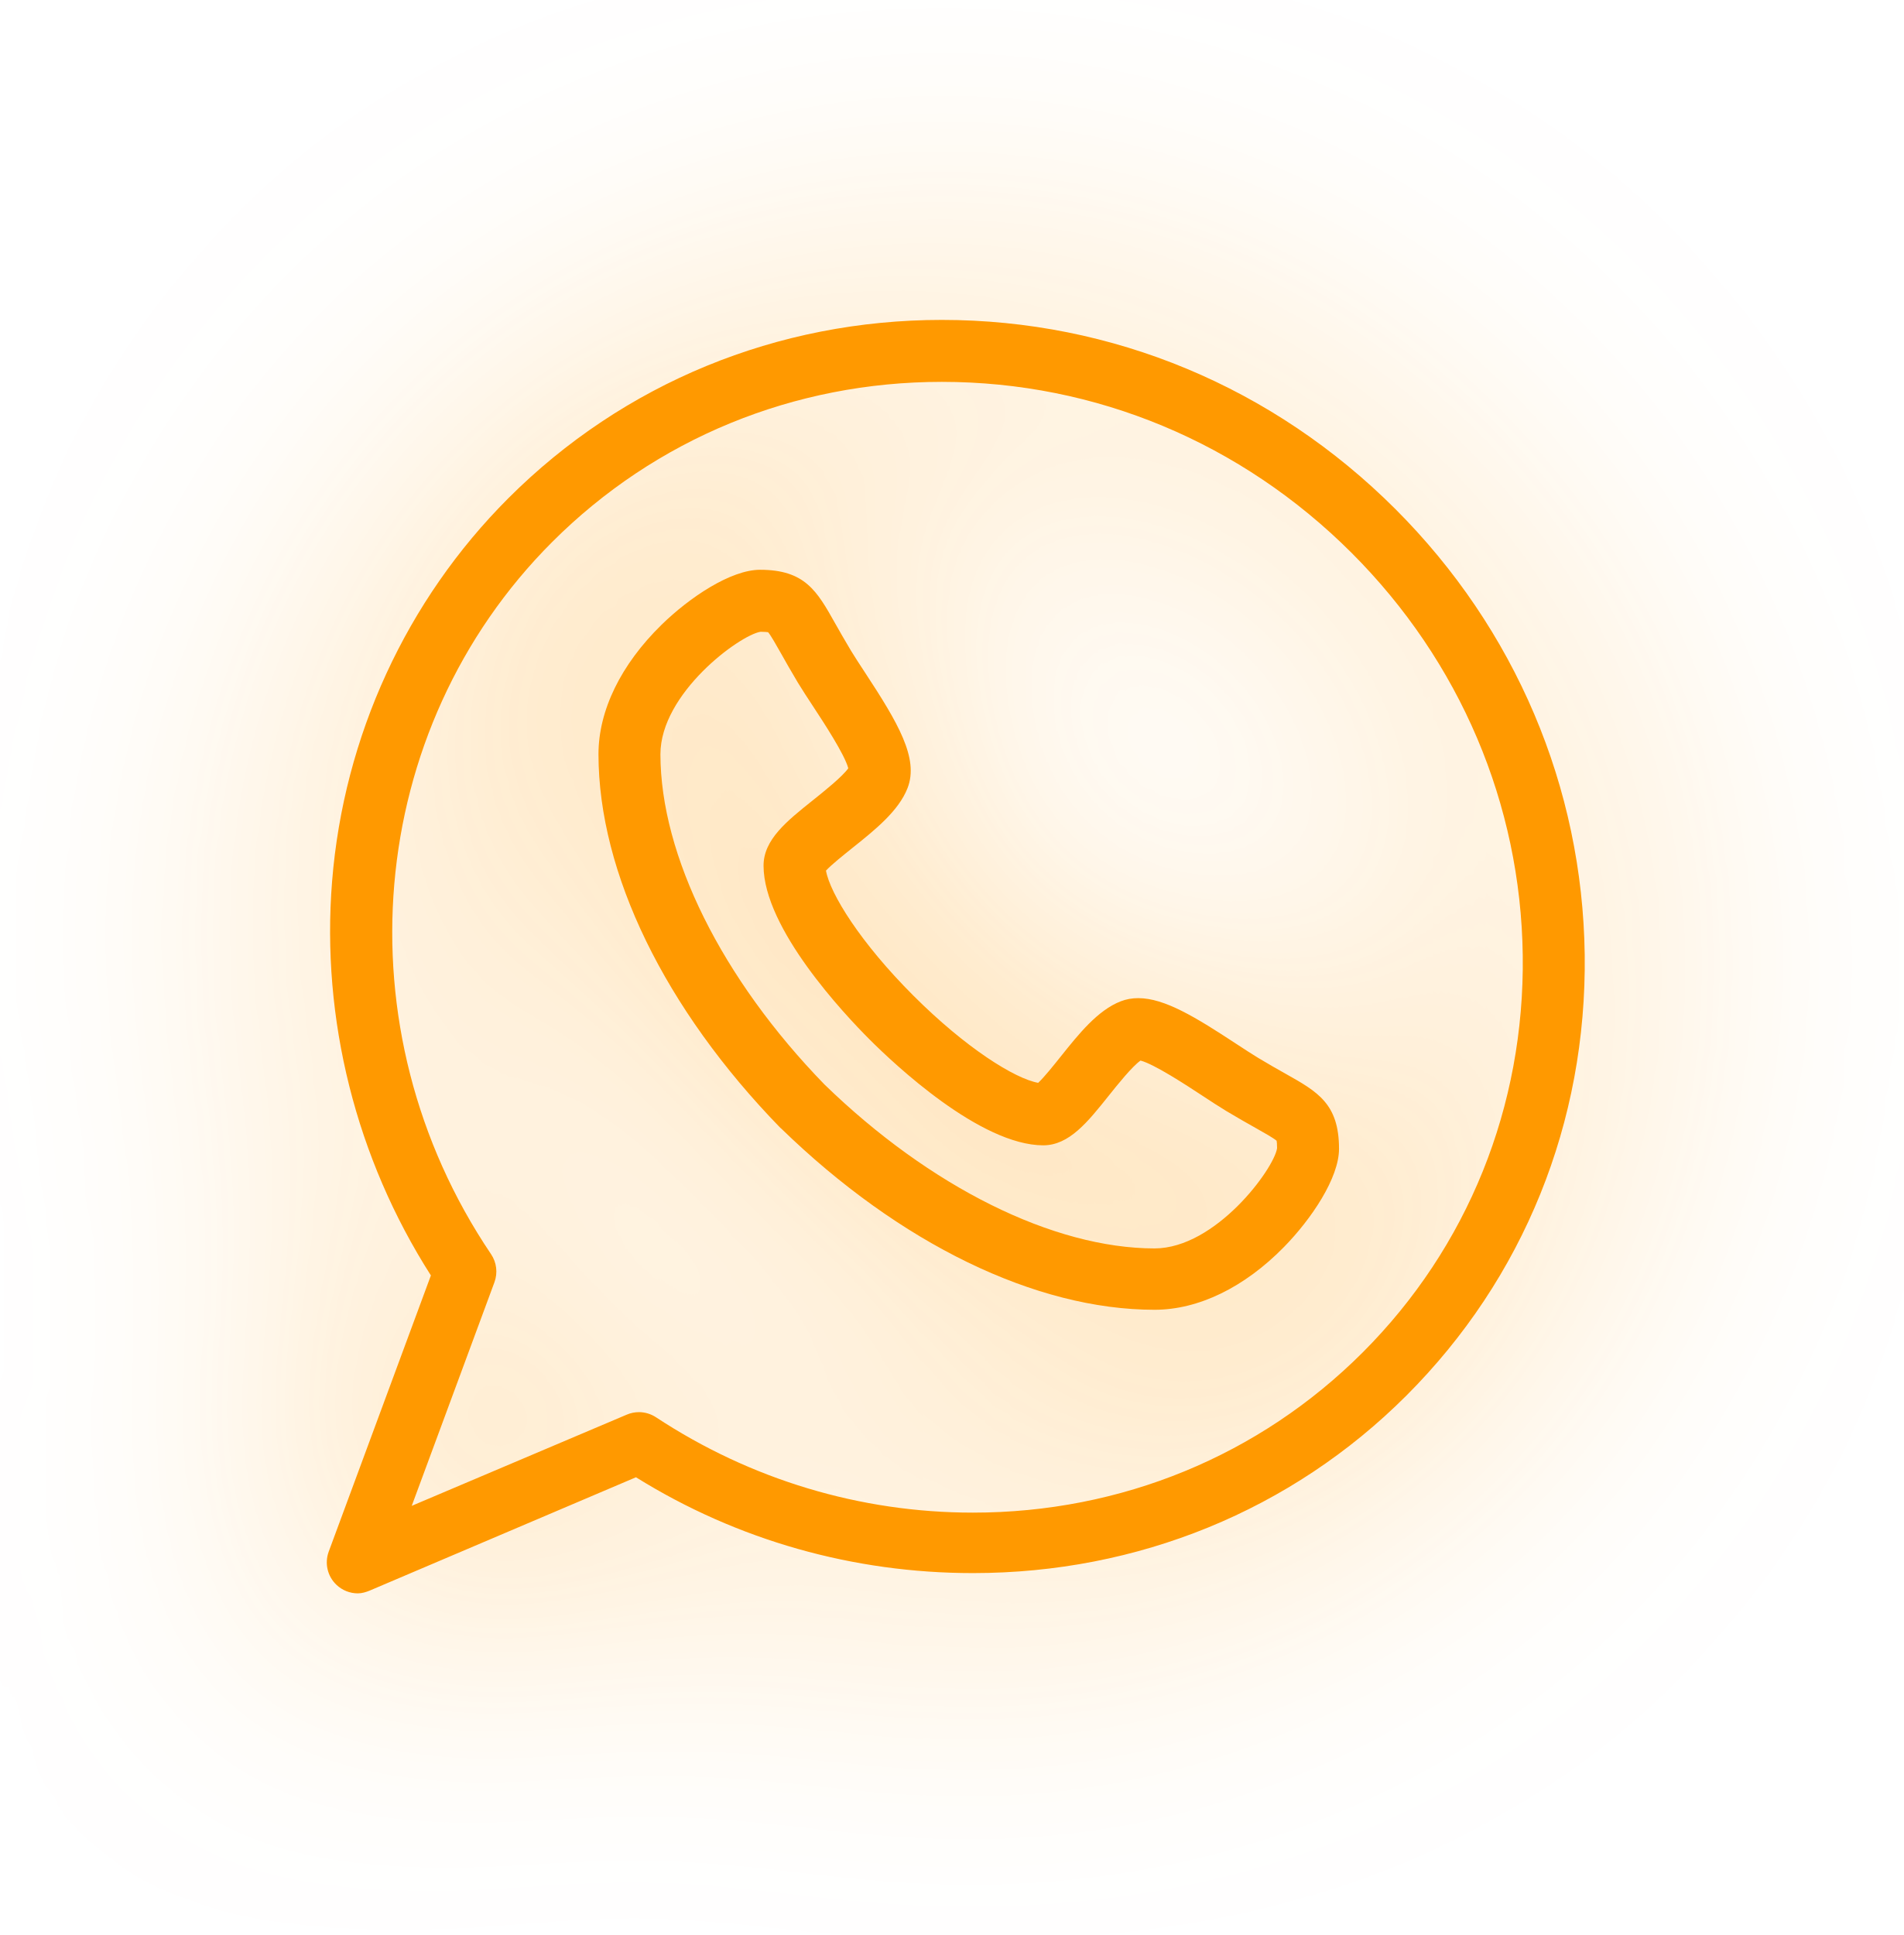
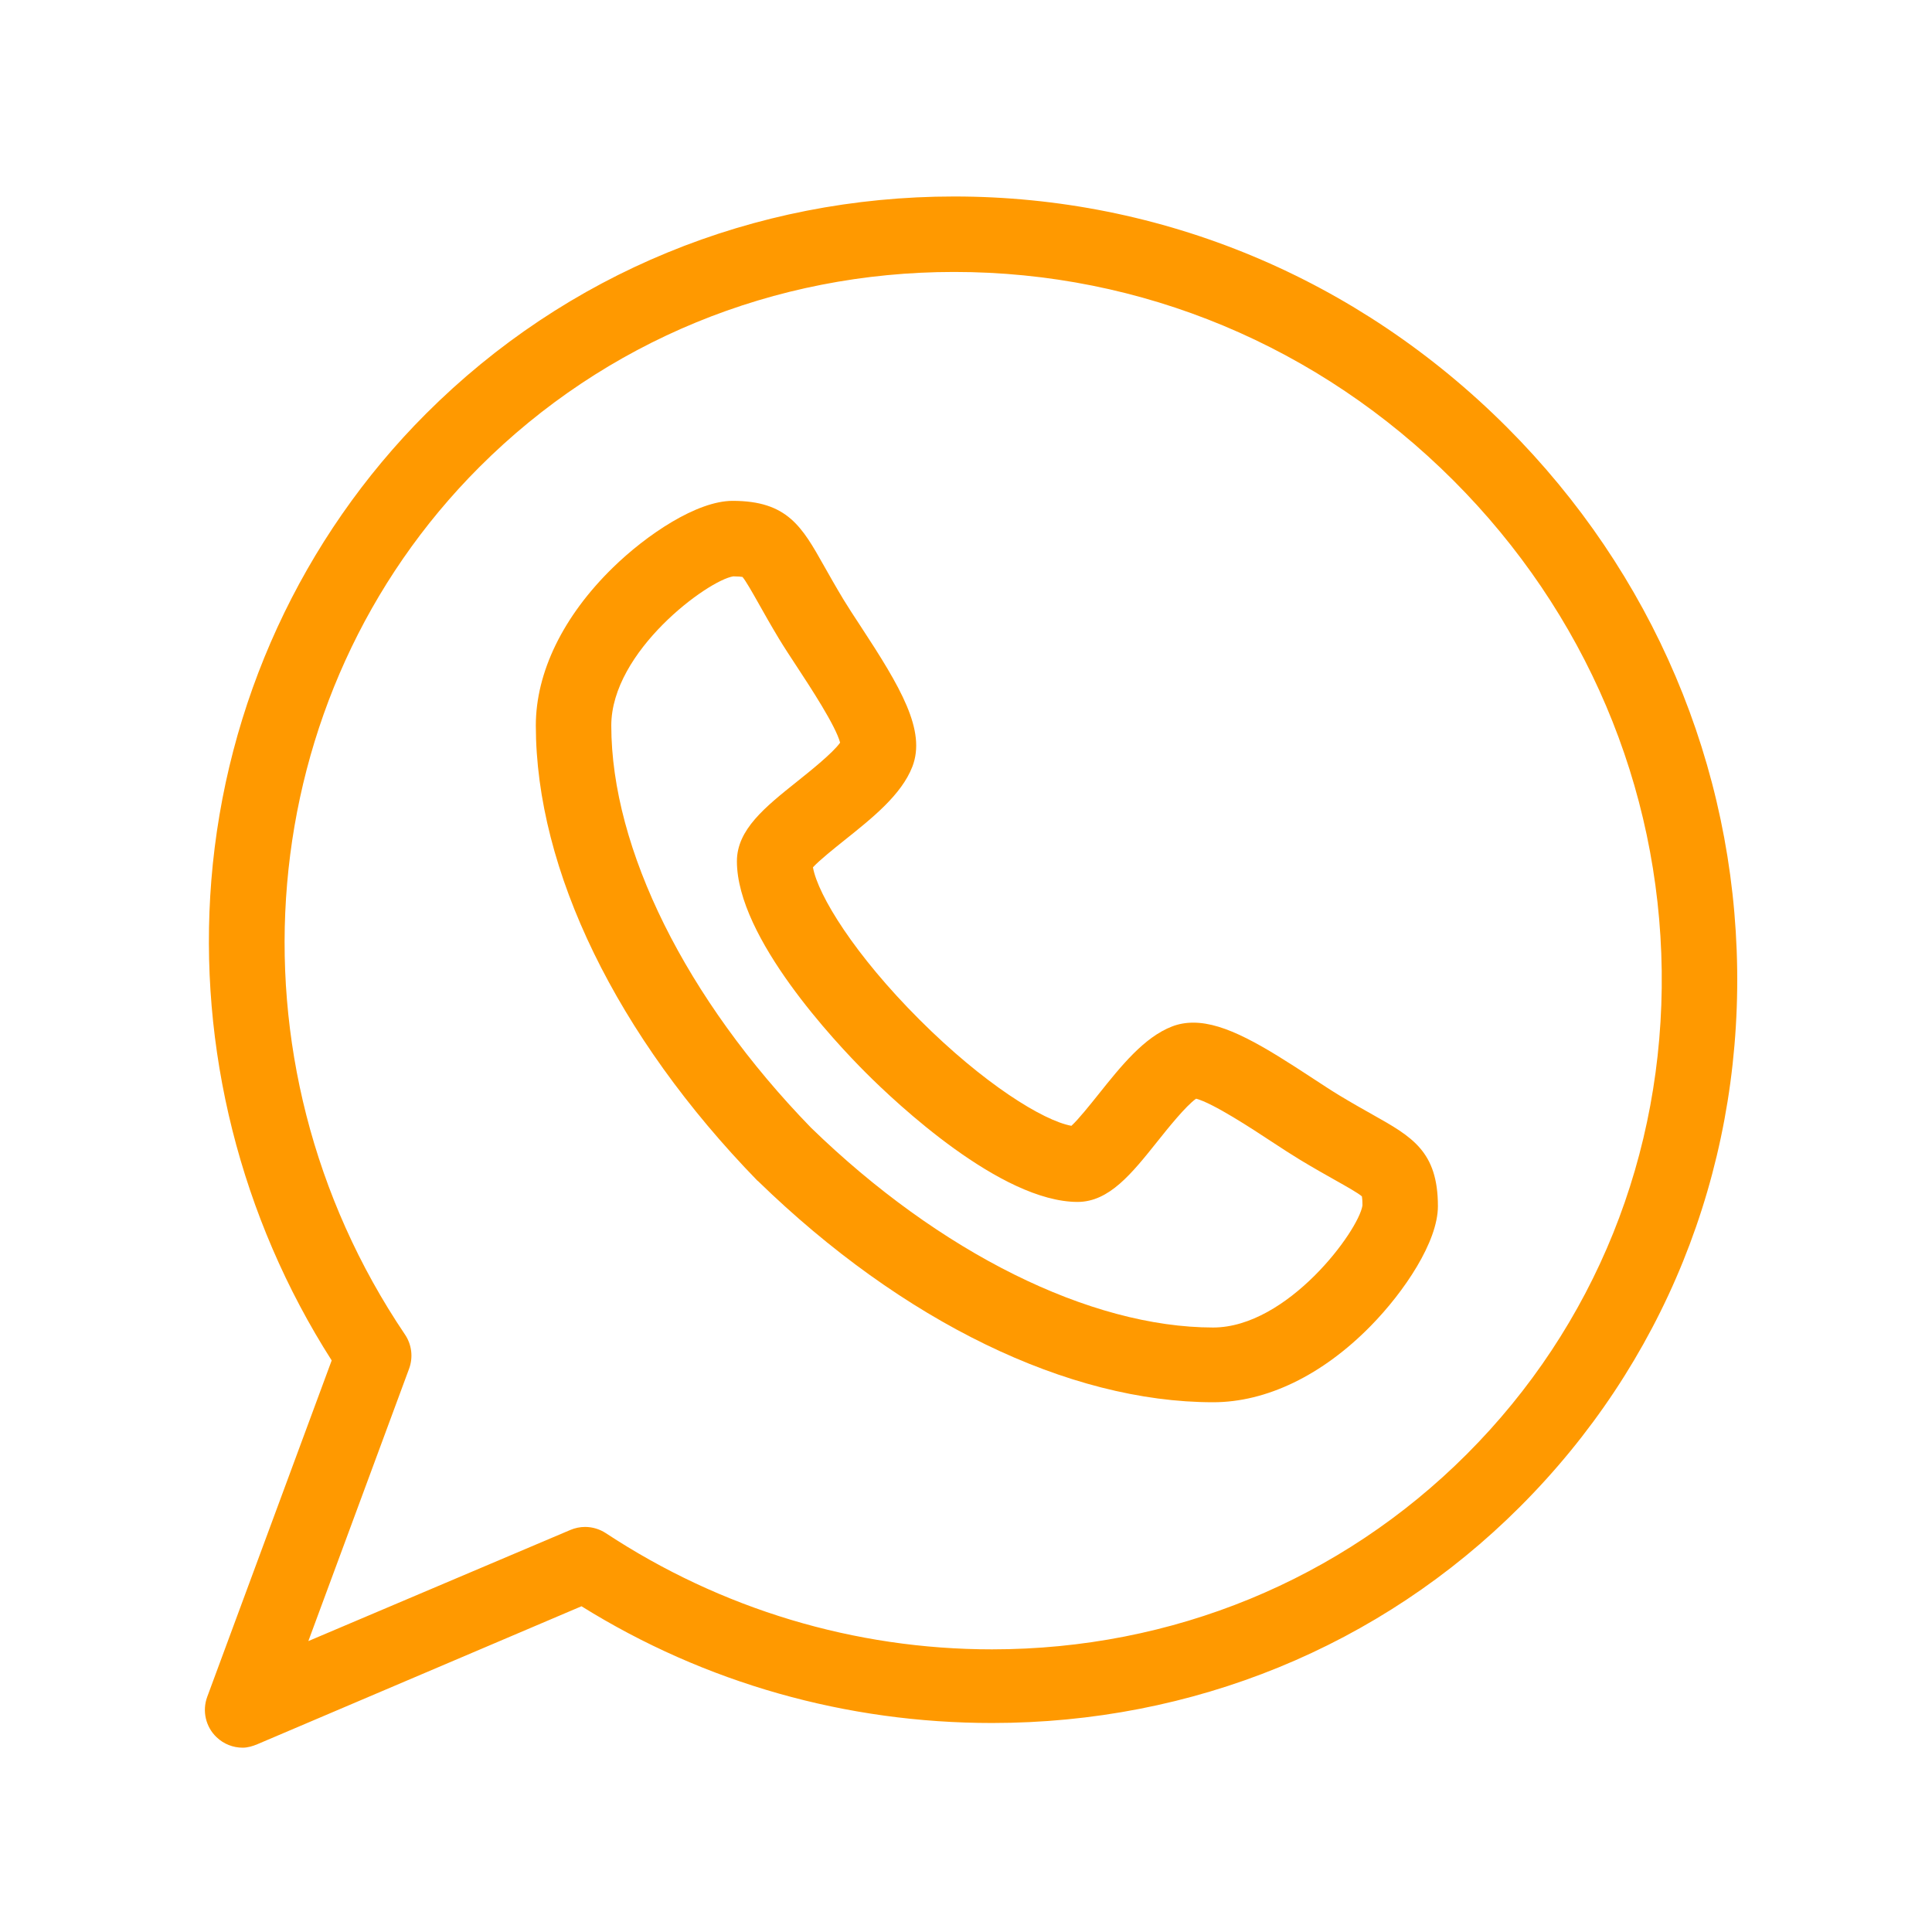
- <svg xmlns="http://www.w3.org/2000/svg" width="60" height="61" viewBox="0 0 60 61" fill="none">
-   <g filter="url(#filter0_d)">
-     <path d="M40.526 33.848C40.279 33.709 39.998 33.551 39.66 33.347C39.471 33.233 39.234 33.077 38.983 32.913C37.693 32.066 36.715 31.466 35.883 31.466C35.688 31.466 35.504 31.499 35.336 31.564C34.606 31.845 34.008 32.595 33.429 33.32C33.216 33.586 32.913 33.966 32.728 34.136C31.997 34.004 30.456 33.048 28.792 31.384C27.126 29.719 26.17 28.175 26.039 27.446C26.209 27.261 26.593 26.955 26.86 26.741C27.582 26.164 28.33 25.568 28.612 24.841C28.972 23.907 28.312 22.79 27.264 21.193C27.099 20.942 26.943 20.704 26.83 20.517C26.626 20.178 26.468 19.897 26.328 19.65C25.757 18.634 25.379 17.962 23.96 17.962C23.039 17.962 21.737 18.833 20.855 19.696C19.573 20.95 18.867 22.399 18.867 23.777C18.87 27.521 20.959 31.811 24.599 35.553C24.606 35.559 24.612 35.561 24.618 35.567C28.36 39.208 32.653 41.29 36.397 41.29H36.398C37.774 41.29 39.223 40.592 40.478 39.311C41.342 38.429 42.213 37.136 42.213 36.216C42.213 34.797 41.542 34.419 40.526 33.848ZM36.397 39.356C33.208 39.353 29.319 37.421 25.99 34.186C22.755 30.858 20.823 26.968 20.82 23.779C20.82 21.851 23.323 20.017 23.978 19.916C24.111 19.917 24.181 19.925 24.215 19.93C24.301 20.03 24.473 20.336 24.627 20.608C24.765 20.854 24.938 21.161 25.157 21.526C25.29 21.746 25.456 21.998 25.631 22.265C25.963 22.771 26.63 23.787 26.742 24.22C26.554 24.486 25.971 24.952 25.642 25.215C24.799 25.888 24.071 26.469 24.071 27.29C24.073 29.274 26.628 31.983 27.411 32.766C28.194 33.549 30.903 36.104 32.891 36.106C33.706 36.103 34.285 35.378 34.955 34.539C35.219 34.208 35.688 33.621 35.955 33.434C36.388 33.546 37.406 34.213 37.911 34.545C38.178 34.721 38.431 34.886 38.652 35.02C39.016 35.239 39.322 35.411 39.569 35.55C39.841 35.703 40.147 35.875 40.246 35.962C40.252 35.995 40.26 36.065 40.26 36.199C40.159 36.853 38.325 39.353 36.397 39.356Z" fill="#FF9900" />
-     <path d="M49.958 30.093C49.889 24.816 47.771 19.829 43.993 16.051C40.145 12.204 35.067 10.085 29.692 10.085C24.504 10.085 19.651 12.081 16.026 15.706C12.81 18.922 10.836 23.212 10.469 27.786C10.121 32.125 11.226 36.516 13.584 40.208L10.363 48.914C10.228 49.28 10.323 49.691 10.605 49.959C10.79 50.136 11.033 50.23 11.28 50.23C11.408 50.23 11.538 50.192 11.661 50.14L20.049 46.57C23.252 48.564 26.913 49.591 30.673 49.591H30.674C35.861 49.591 40.714 47.618 44.338 43.994C48.031 40.302 50.026 35.38 49.958 30.093ZM42.957 42.637C39.701 45.892 35.339 47.685 30.673 47.685C27.121 47.685 23.665 46.645 20.679 44.678C20.517 44.572 20.33 44.517 20.142 44.517C20.013 44.517 19.883 44.543 19.761 44.595L12.98 47.471L15.587 40.423C15.696 40.128 15.657 39.799 15.481 39.538C10.688 32.438 11.498 22.996 17.407 17.087C20.663 13.831 25.026 12.038 29.692 12.038C34.545 12.038 39.133 13.954 42.612 17.432C46.028 20.848 47.943 25.354 48.005 30.119C48.066 34.875 46.274 39.32 42.957 42.637Z" fill="#FF9900" />
-   </g>
-   <defs>
-     <filter id="filter0_d" x="-5" y="-5" width="70" height="70" filterUnits="userSpaceOnUse" color-interpolation-filters="sRGB">
-       <feFlood flood-opacity="0" result="BackgroundImageFix" />
-       <feColorMatrix in="SourceAlpha" type="matrix" values="0 0 0 0 0 0 0 0 0 0 0 0 0 0 0 0 0 0 127 0" />
-       <feOffset />
-       <feGaussianBlur stdDeviation="5" />
-       <feColorMatrix type="matrix" values="0 0 0 0 1 0 0 0 0 0.6 0 0 0 0 0 0 0 0 0.68 0" />
-       <feBlend mode="normal" in2="BackgroundImageFix" result="effect1_dropShadow" />
-       <feBlend mode="normal" in="SourceGraphic" in2="effect1_dropShadow" result="shape" />
-     </filter>
-   </defs>
+ <svg xmlns="http://www.w3.org/2000/svg" width="50" height="50" viewBox="0 0 50 50" fill="none">
+   <path d="M35.526 28.848C35.279 28.709 34.998 28.551 34.66 28.347C34.471 28.233 34.234 28.077 33.983 27.913C32.693 27.066 31.715 26.466 30.883 26.466C30.688 26.466 30.503 26.499 30.335 26.564C29.606 26.845 29.008 27.595 28.429 28.32C28.216 28.586 27.913 28.966 27.728 29.136C26.997 29.003 25.456 28.048 23.792 26.384C22.126 24.719 21.17 23.175 21.039 22.446C21.209 22.261 21.593 21.955 21.86 21.741C22.582 21.164 23.33 20.568 23.612 19.841C23.972 18.907 23.312 17.79 22.264 16.193C22.099 15.942 21.943 15.704 21.83 15.517C21.626 15.178 21.468 14.897 21.328 14.65C20.757 13.634 20.379 12.962 18.96 12.962C18.039 12.962 16.737 13.833 15.855 14.696C14.573 15.95 13.867 17.399 13.867 18.777C13.87 22.521 15.959 26.811 19.599 30.553C19.606 30.559 19.612 30.561 19.618 30.567C23.36 34.208 27.653 36.29 31.396 36.29H31.398C32.774 36.29 34.223 35.592 35.478 34.311C36.342 33.429 37.213 32.136 37.213 31.216C37.213 29.797 36.542 29.419 35.526 28.848ZM31.397 34.356C28.208 34.353 24.319 32.421 20.99 29.186C17.755 25.858 15.822 21.968 15.82 18.779C15.82 16.851 18.323 15.017 18.978 14.916C19.111 14.917 19.181 14.925 19.215 14.931C19.301 15.03 19.473 15.336 19.627 15.608C19.765 15.854 19.938 16.161 20.157 16.526C20.29 16.746 20.456 16.998 20.631 17.265C20.963 17.771 21.63 18.787 21.742 19.22C21.554 19.486 20.971 19.952 20.642 20.215C19.799 20.888 19.071 21.469 19.071 22.29C19.073 24.274 21.628 26.983 22.411 27.766C23.194 28.549 25.903 31.104 27.89 31.106C28.706 31.103 29.285 30.378 29.955 29.539C30.219 29.208 30.688 28.621 30.955 28.434C31.388 28.546 32.406 29.213 32.911 29.546C33.178 29.721 33.431 29.886 33.652 30.02C34.016 30.239 34.322 30.411 34.569 30.55C34.841 30.703 35.147 30.875 35.246 30.962C35.252 30.995 35.26 31.065 35.26 31.199C35.159 31.853 33.325 34.353 31.397 34.356Z" fill="#FF9900" />
+   <path d="M44.958 25.093C44.889 19.816 42.771 14.829 38.993 11.051C35.145 7.204 30.067 5.085 24.692 5.085C19.504 5.085 14.651 7.081 11.026 10.706C7.81 13.922 5.836 18.212 5.469 22.786C5.121 27.125 6.226 31.516 8.584 35.208L5.363 43.914C5.228 44.28 5.323 44.691 5.605 44.959C5.79 45.136 6.033 45.23 6.28 45.23C6.408 45.23 6.538 45.192 6.661 45.14L15.049 41.57C18.252 43.564 21.913 44.591 25.673 44.591H25.674C30.861 44.591 35.714 42.618 39.338 38.994C43.031 35.302 45.026 30.38 44.958 25.093ZM37.957 37.637C34.701 40.892 30.339 42.685 25.673 42.685C22.121 42.685 18.665 41.645 15.679 39.678C15.517 39.572 15.33 39.517 15.142 39.517C15.013 39.517 14.883 39.543 14.761 39.595L7.98 42.471L10.587 35.423C10.696 35.128 10.657 34.799 10.481 34.538C5.688 27.438 6.498 17.996 12.407 12.087C15.663 8.831 20.026 7.038 24.692 7.038C29.545 7.038 34.133 8.954 37.612 12.432C41.028 15.848 42.943 20.354 43.005 25.119C43.066 29.875 41.274 34.32 37.957 37.637Z" fill="#FF9900" />
</svg>
